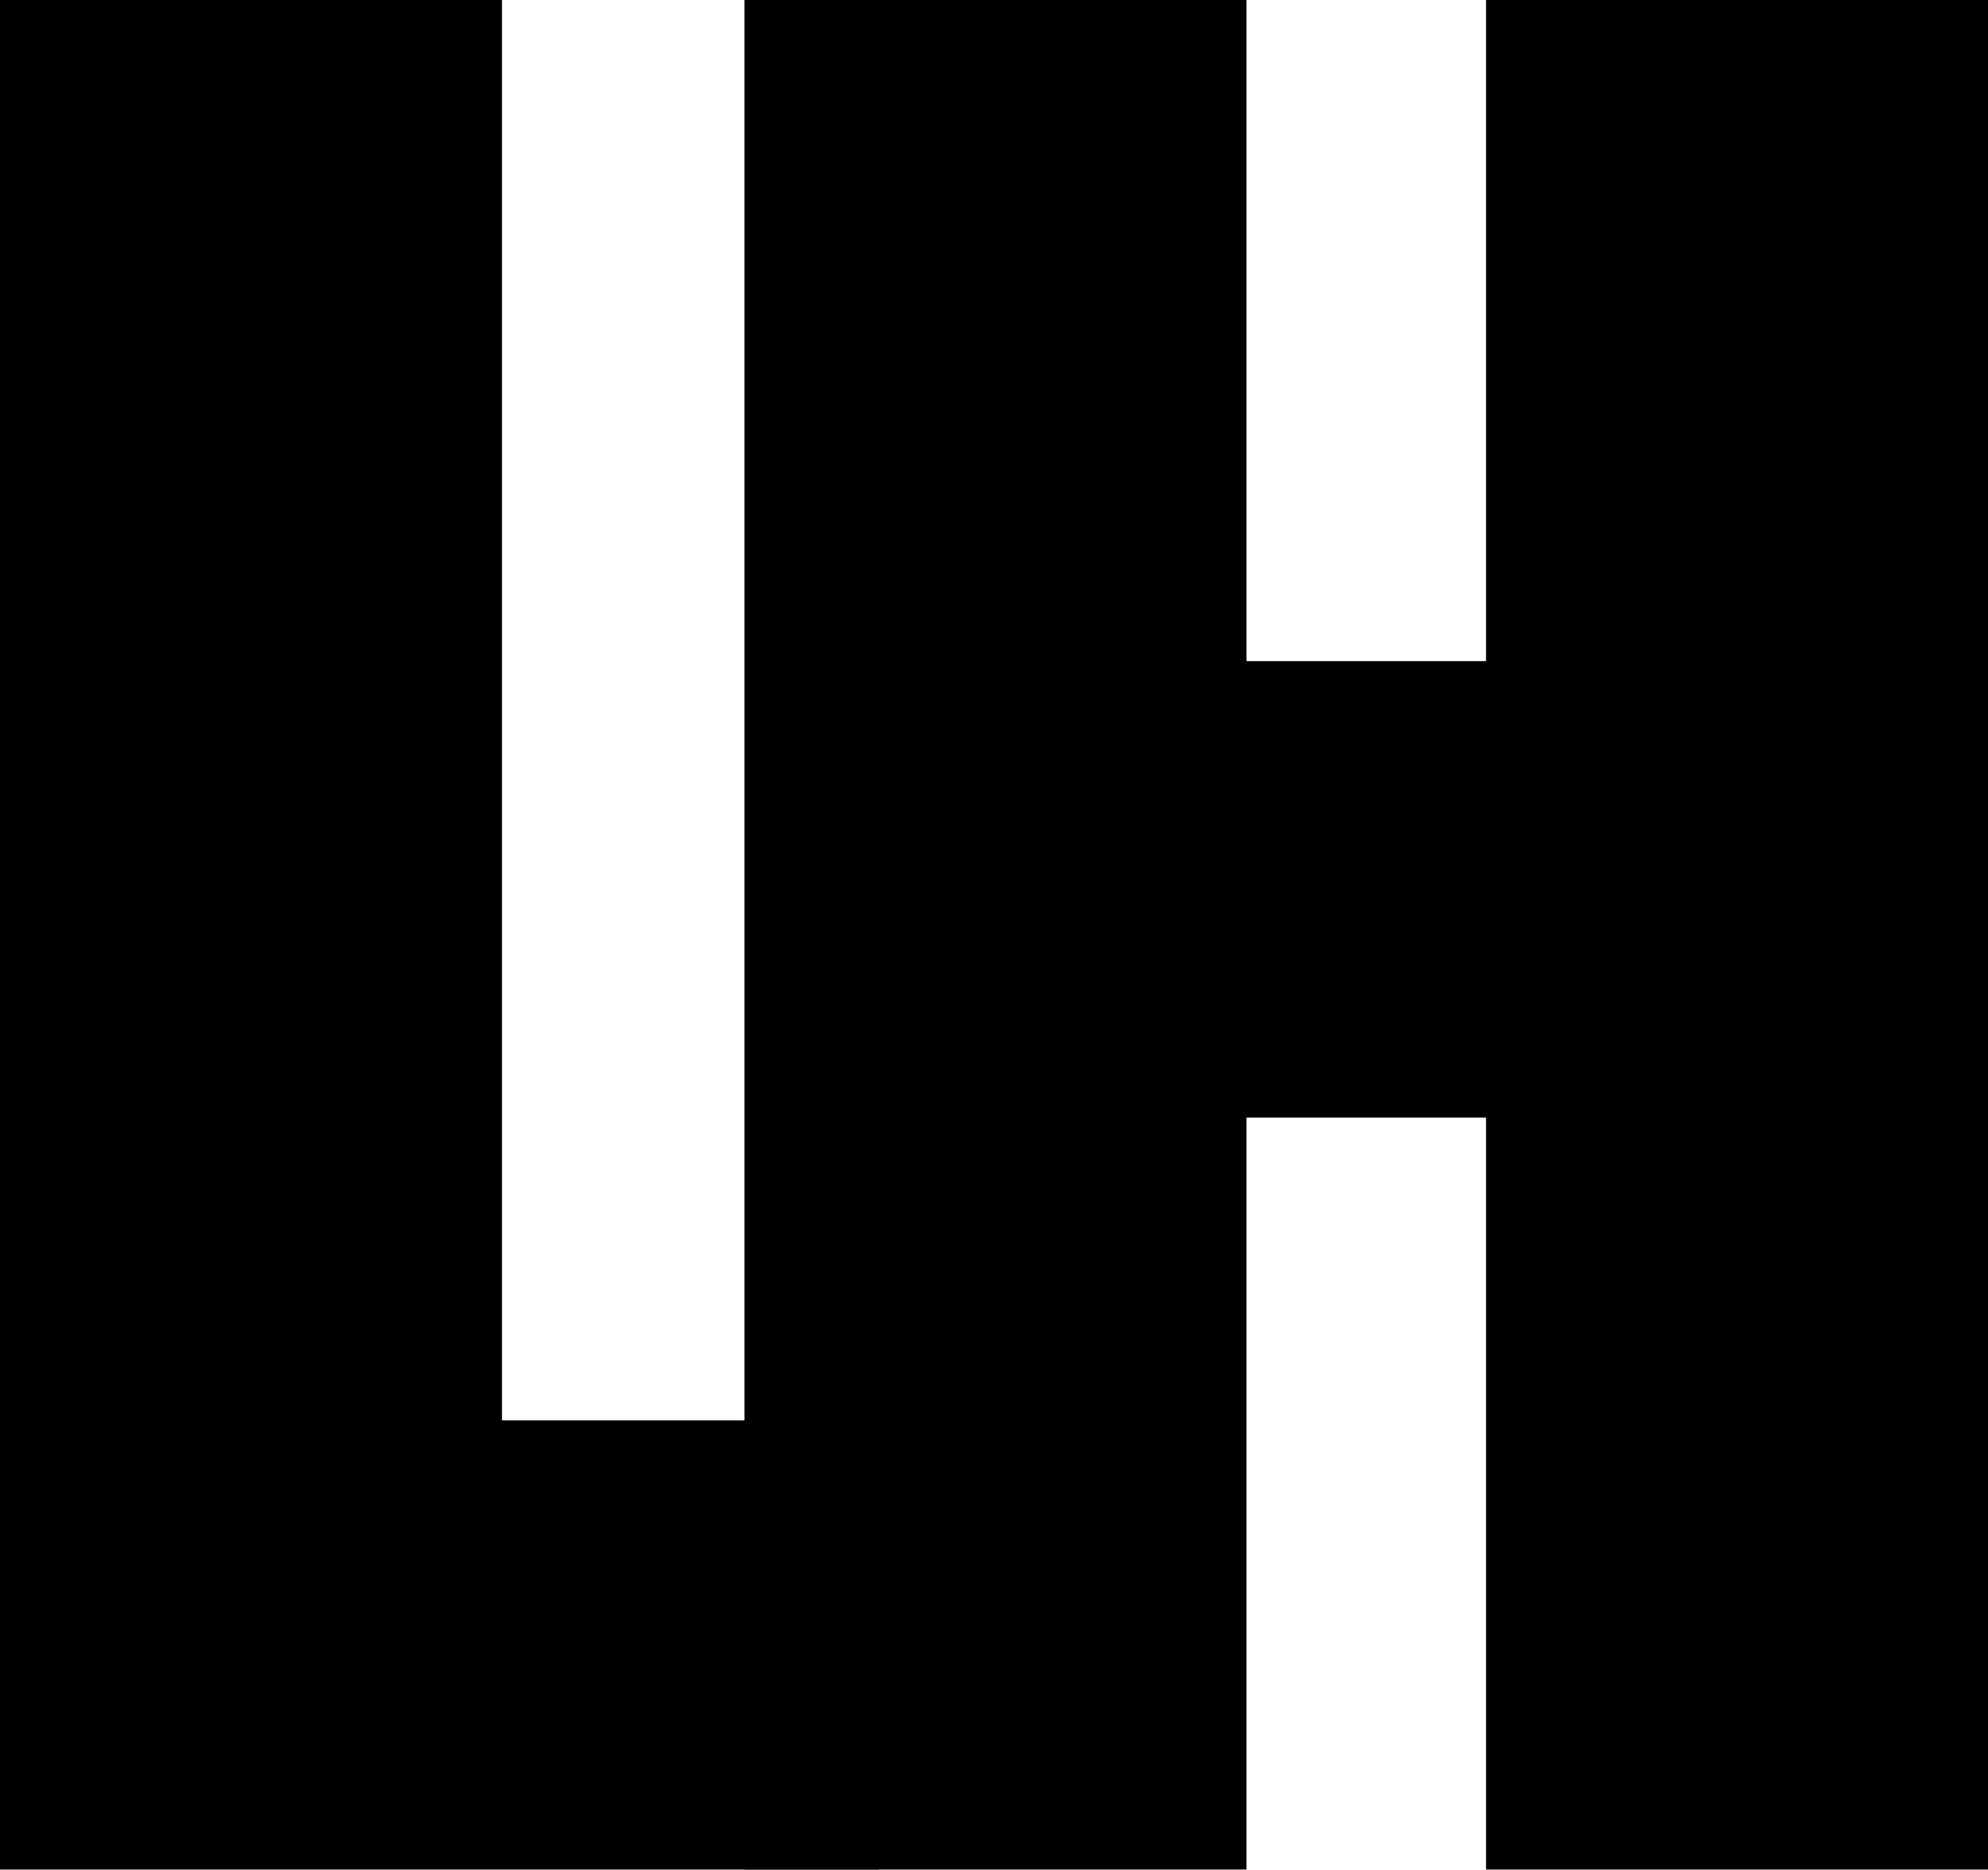
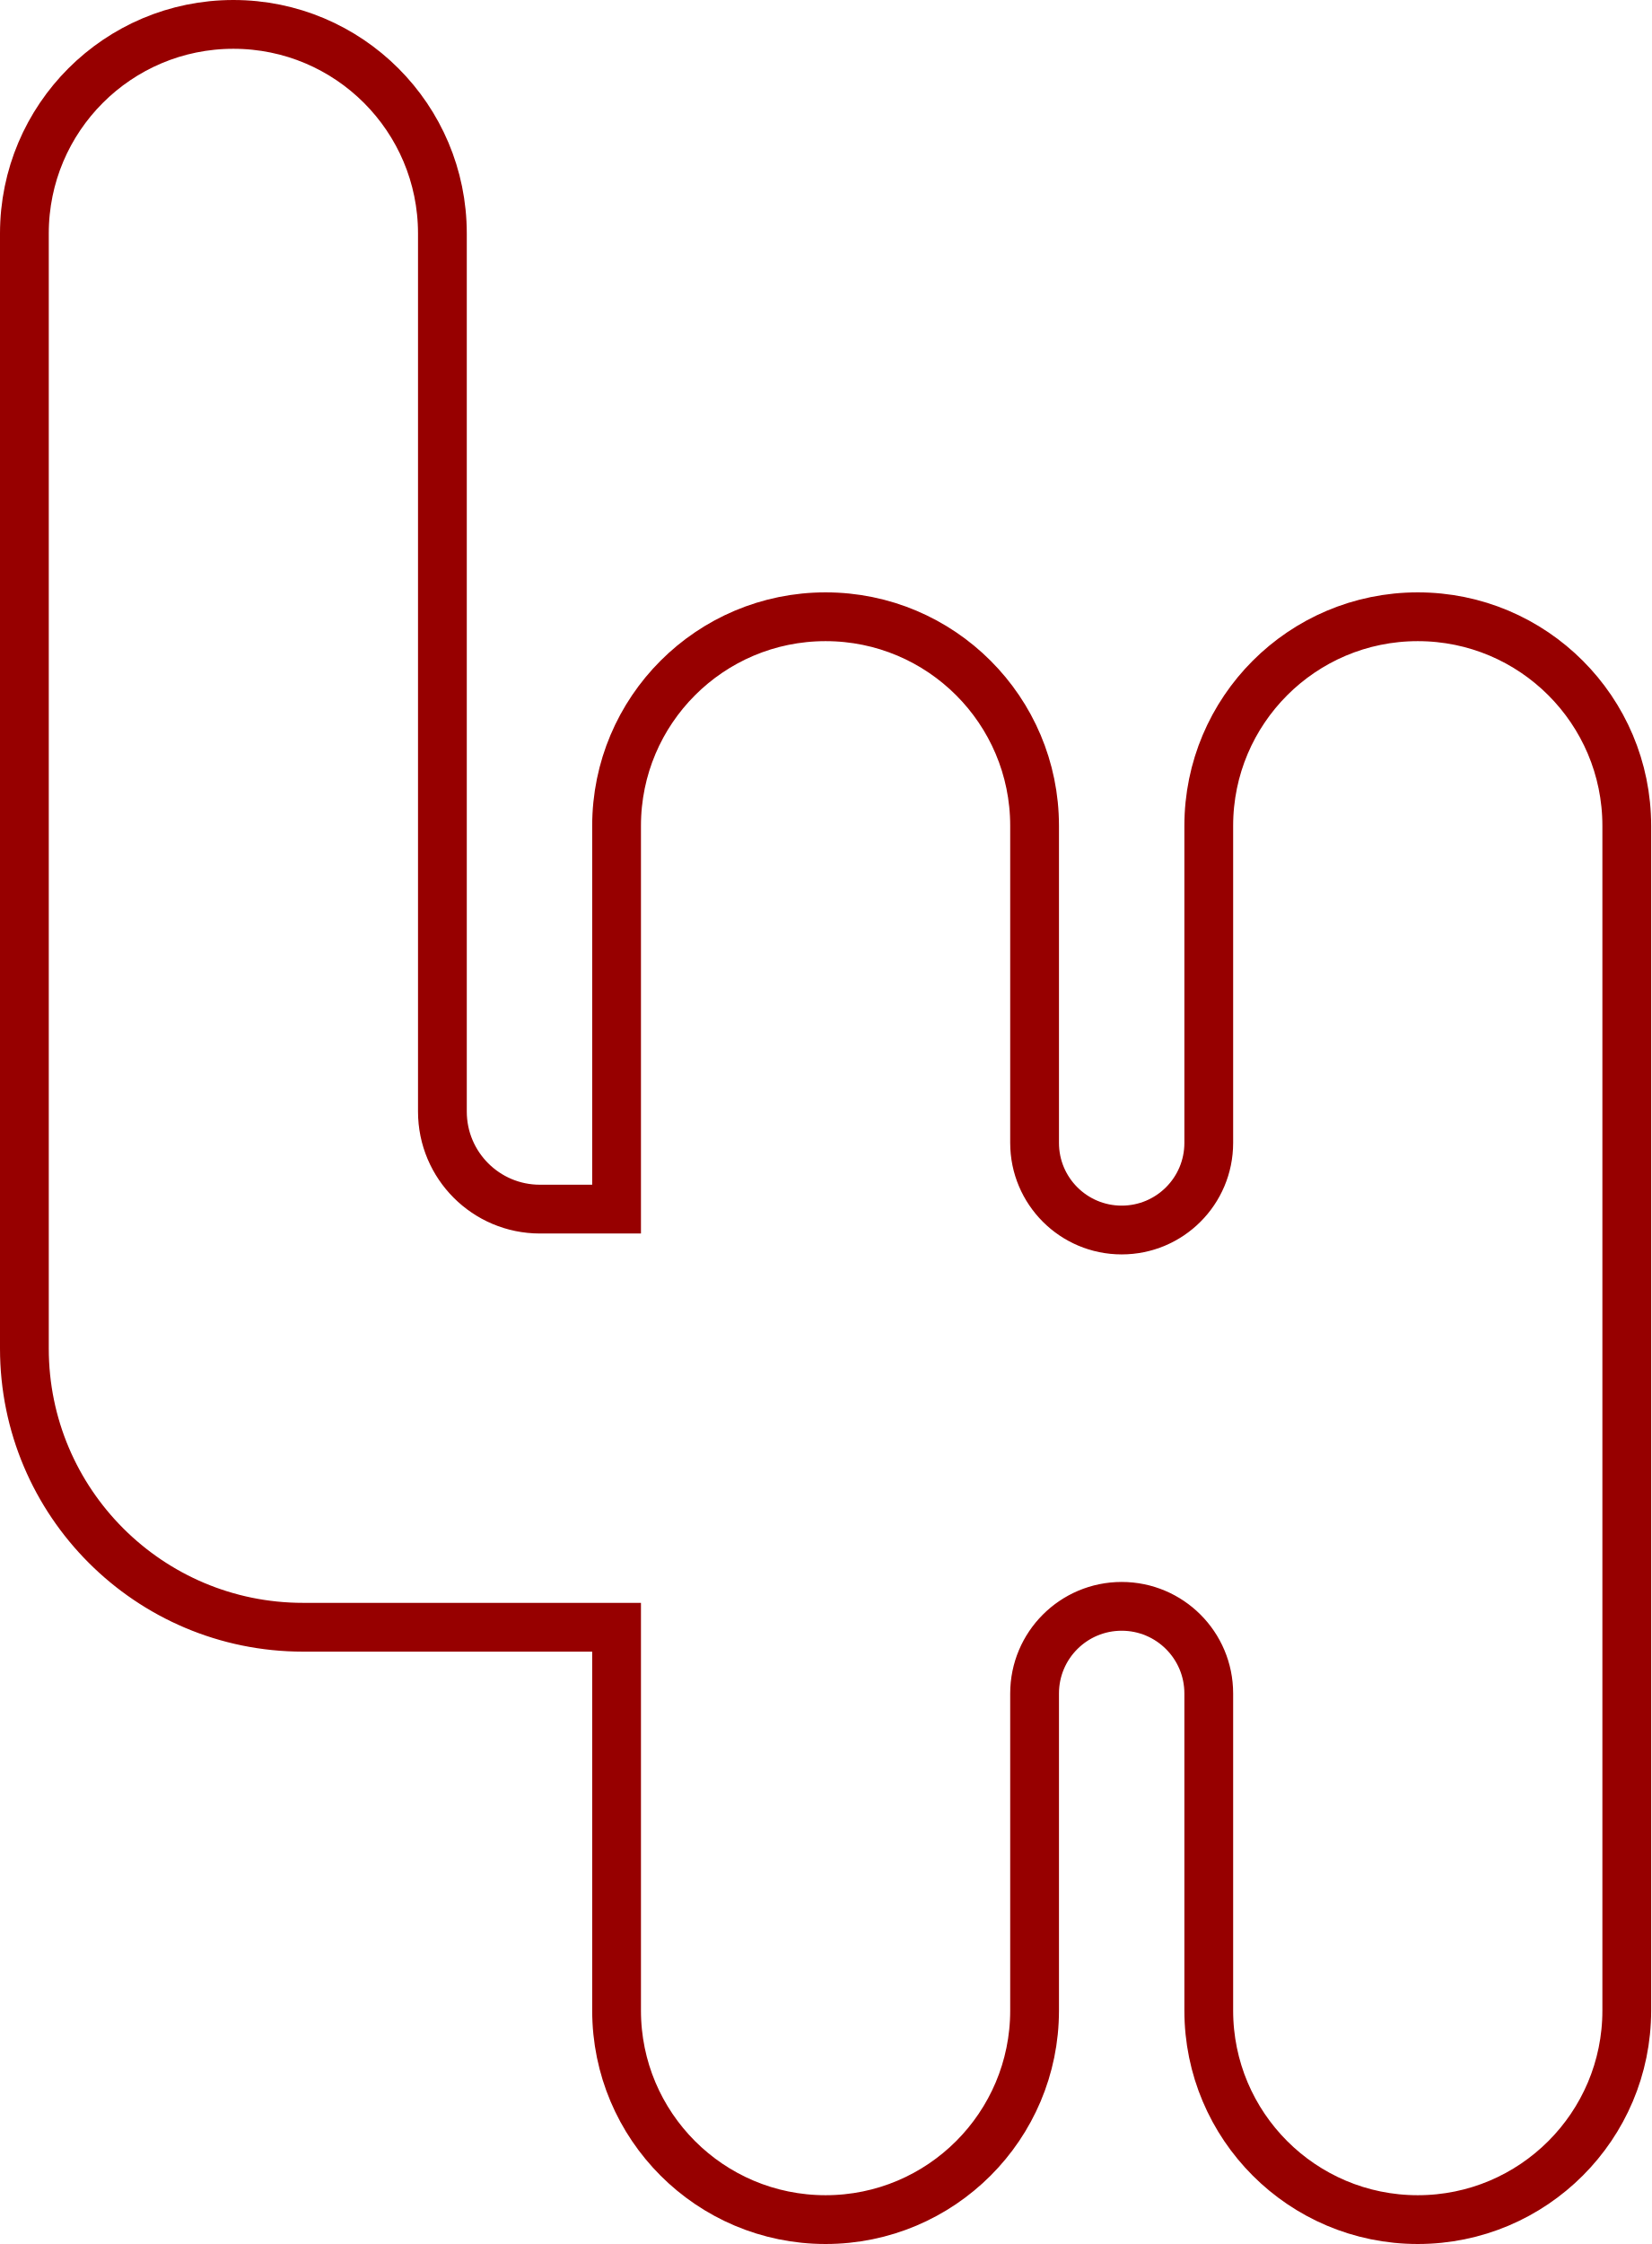
- <svg xmlns="http://www.w3.org/2000/svg" width="234" height="220" viewBox="0 0 234 220" fill="none">
-   <path d="M103.434 220H0V0H59.085V167.137H103.434V220Z" fill="black" />
-   <path d="M234 220H174.915V131.516H146.718V220H87.633V0H146.718V77.798H174.915V0H234V220Z" fill="black" />
+ <svg xmlns="http://www.w3.org/2000/svg" width="237" height="322" viewBox="0 0 237 322" fill="none">
+   <path d="M3.5 33.5C3.5 16.931 16.931 3.5 33.5 3.5C50.069 3.5 63.5 16.931 63.5 33.5V159.5C63.5 167.232 69.768 173.5 77.5 173.5H88.5V118.5C88.5 101.931 101.931 88.5 118.5 88.5C135.069 88.5 148.5 101.931 148.5 118.5V164C148.5 170.904 154.096 176.5 161 176.5C167.904 176.5 173.5 170.904 173.5 164V118.5C173.5 101.931 186.931 88.5 203.5 88.5C220.069 88.5 233.5 101.931 233.5 118.5V288.5C233.5 305.069 220.069 318.5 203.5 318.5C186.931 318.5 173.5 305.069 173.5 288.5V243C173.5 236.096 167.904 230.5 161 230.5C154.096 230.5 148.5 236.096 148.5 243V288.5C148.5 305.069 135.069 318.5 118.5 318.5C101.931 318.5 88.5 305.069 88.5 288.5V233.5H43.5C21.409 233.5 3.5 215.591 3.5 193.5V33.5Z" stroke="#970000" stroke-width="7" />
</svg>
